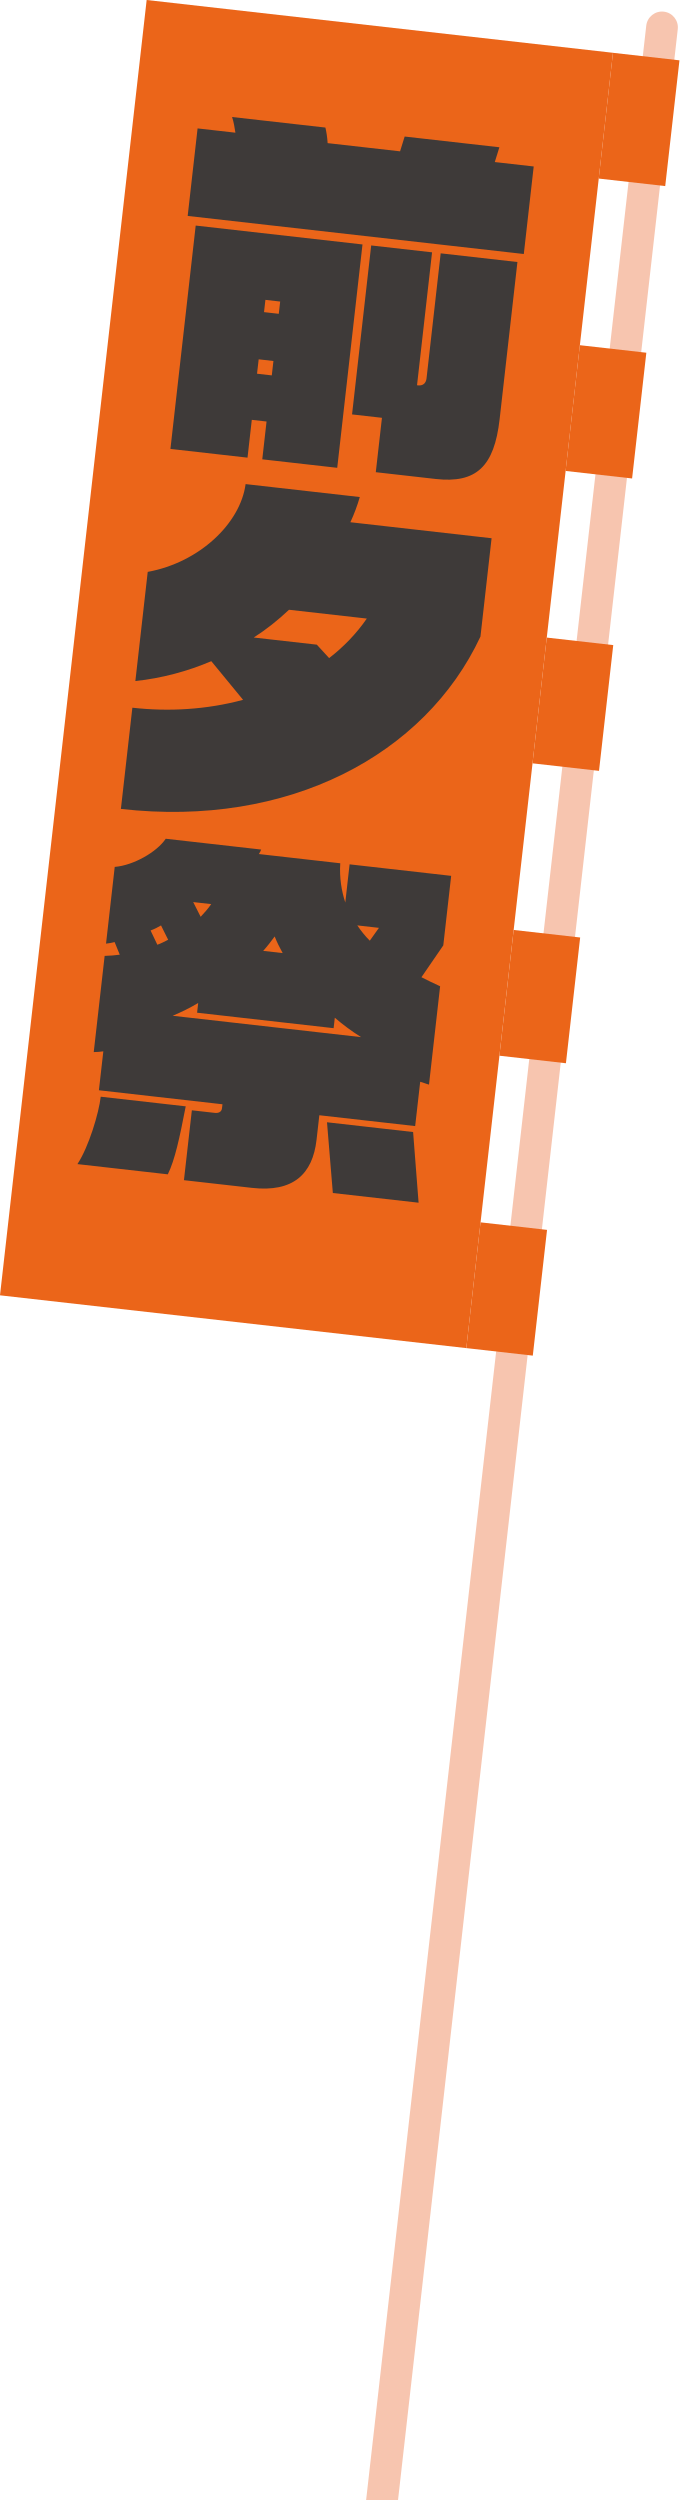
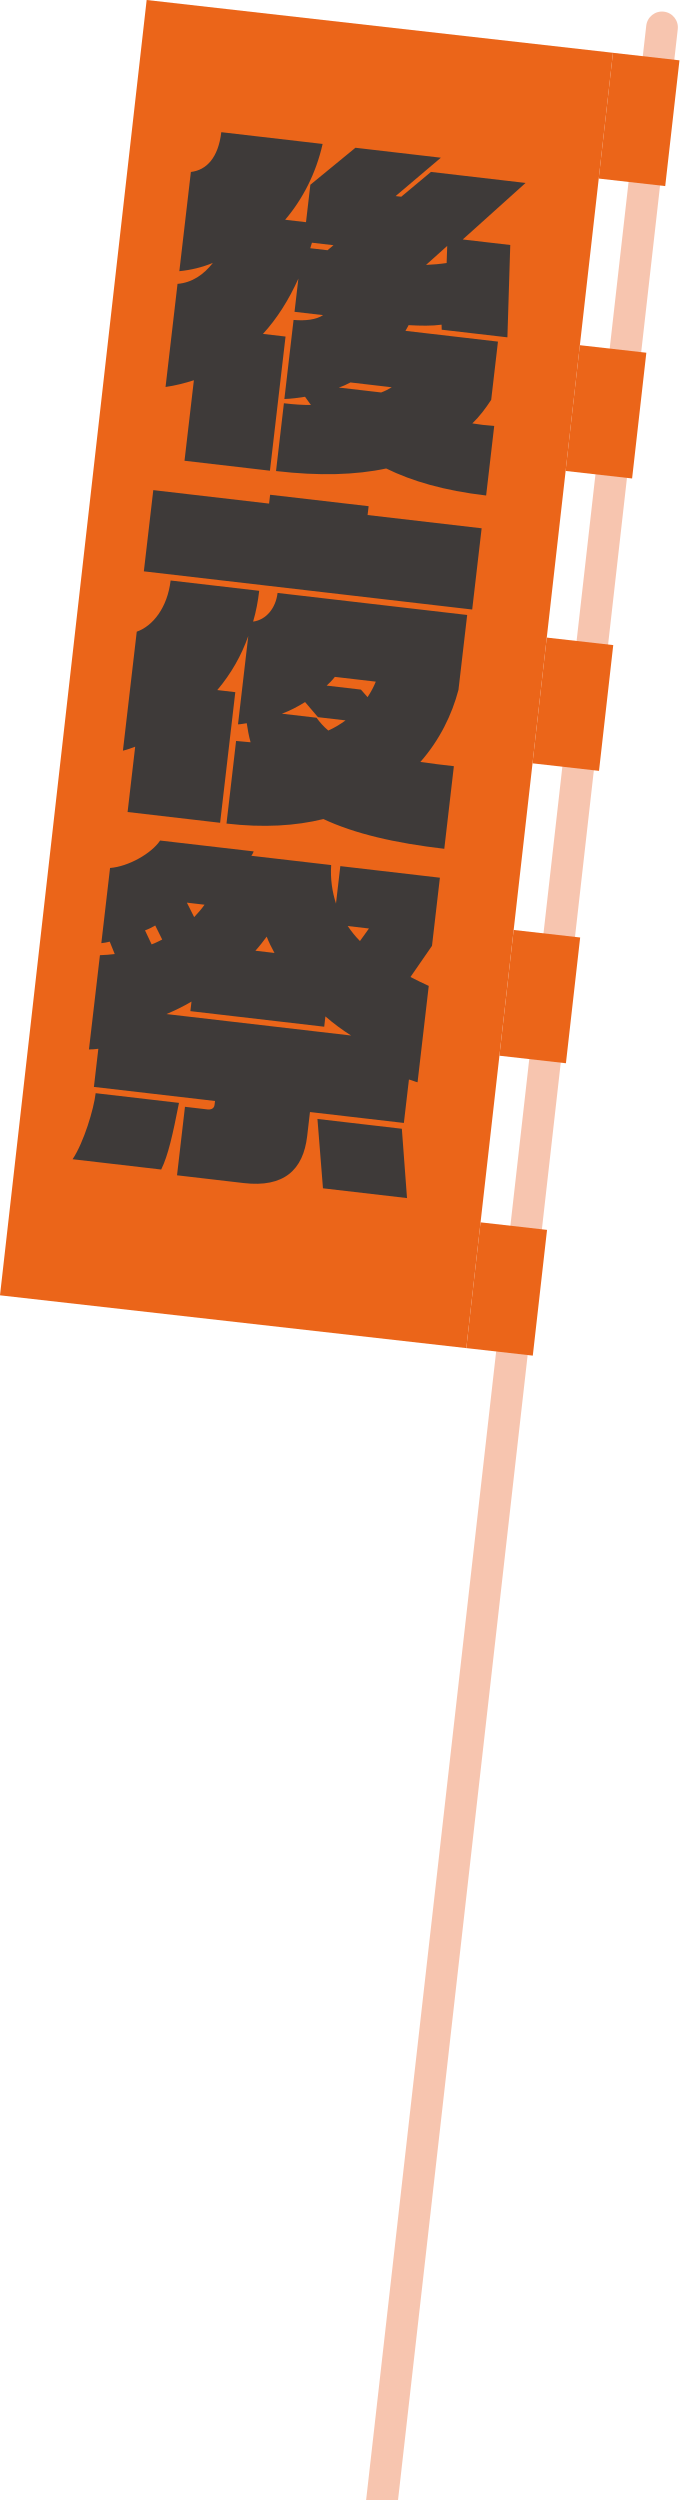
<svg xmlns="http://www.w3.org/2000/svg" id="_レイヤー_2" viewBox="0 0 190.65 701.46">
  <defs>
    <style>.cls-1{fill:#f7c5af;}.cls-2{fill:#3e3a39;}.cls-3{fill:#eb6519;}</style>
  </defs>
  <g id="_前夕祭">
    <g id="_旗">
      <rect class="cls-3" x="-96.89" y="123.29" width="365.77" height="131.68" transform="translate(283.6 124.96) rotate(96.46)" />
      <path class="cls-1" d="M111.68,701.46h-8.95L181.33,7.19c.28-2.44,2.48-4.2,4.92-3.92h0c2.44,.28,4.2,2.48,3.92,4.92" />
      <rect class="cls-3" x="161.57" y="24.13" width="35.51" height="18.78" transform="translate(232.8 -140.9) rotate(96.46)" />
      <rect class="cls-3" x="124.41" y="352.29" width="35.51" height="18.78" transform="translate(517.54 261.1) rotate(96.46)" />
      <rect class="cls-3" x="142.99" y="188.21" width="35.51" height="18.78" transform="translate(375.17 60.1) rotate(96.46)" />
      <rect class="cls-3" x="133.7" y="270.25" width="35.51" height="18.78" transform="translate(446.36 160.6) rotate(96.46)" />
      <rect class="cls-3" x="152.28" y="106.17" width="35.51" height="18.78" transform="translate(303.98 -40.4) rotate(96.46)" />
      <g>
-         <path class="cls-2" d="M73.59,128.88l1.2-10.61-4.14-.47-1.2,10.61-21.63-2.45,7.09-62.67,46.8,5.3-7.09,62.67-21.02-2.38ZM52.66,60.59l2.78-24.56,10.61,1.2c-.23-1.56-.48-3.02-.93-4.4l26.18,2.96c.28,1.16,.52,2.62,.63,4.37l20.32,2.3,1.29-4.15,26.58,3.01-1.29,4.15,10.92,1.24-2.78,24.56-94.3-10.68Zm24.06,40.7l-4.14-.47-.46,4.04,4.14,.47,.46-4.04Zm1.89-16.68l-4.14-.47-.39,3.44,4.14,.47,.39-3.44Zm43.61,49.78l-16.78-1.9,1.73-15.26-8.39-.95,5.37-47.41,17.08,1.93-4.22,37.3,.3,.03c1.42,.16,2.23-.67,2.37-1.98l3.97-35.07,21.53,2.44-4.99,44.07c-1.51,13.34-6.55,18.09-17.97,16.8Z" />
-         <path class="cls-2" d="M33.92,226.97l3.22-28.4c10.21,1.16,20.93,.53,31.06-2.21l-8.91-10.84c-6.67,2.83-13.85,4.78-21.31,5.57l3.47-30.63c14.53-2.65,26.01-13.64,27.46-24.63l32.04,3.63c-.68,2.38-1.56,4.74-2.64,7.07l39.62,4.49-3.12,27.59c-15.54,33.25-53.89,53.69-100.89,48.36Zm47.17-55.88c-3.1,2.93-6.36,5.52-9.89,7.79l17.69,2,3.46,3.77c4.04-3.13,7.63-6.82,10.57-11.09l-21.83-2.47Z" />
-         <path class="cls-2" d="M47.09,329.5l-25.37-2.87c3.21-4.86,6.03-14.36,6.54-18.91l23.85,2.7c-1.73,8.92-3.03,15.01-5.03,19.09Zm70.81-25.97l-1.41,12.43-26.89-3.04-.78,6.87c-1.1,9.7-6.59,14.81-18.11,13.51l-19.1-2.16,2.22-19.61,6.47,.73c.91,.1,1.87-.2,1.99-1.31l.13-1.11-34.67-3.93,1.24-10.92c-.83,.11-1.76,.21-2.69,.21l3.06-26.99c1.54-.03,2.89-.18,4.24-.34l-1.44-3.54c-.74,.22-1.57,.33-2.41,.44l2.44-21.53c5.27-.43,11.84-4.19,14.31-7.9l26.78,3.03c-.16,.49-.41,.87-.65,1.26l22.84,2.59c-.26,4.07,.35,7.72,1.41,11.01l1.21-10.71,28.5,3.23-2.21,19.51-6.13,8.93c1.74,.91,3.49,1.73,5.24,2.54l-3.12,27.59c-.8-.19-1.67-.6-2.47-.79Zm-72.73-43.86c-.88,.52-1.86,1.02-2.92,1.41l1.9,4c1.07-.39,2.05-.89,3.03-1.4l-2-4.02Zm48.77,25.89l-.33,2.93-38.31-4.34,.31-2.73c-2.31,1.38-4.69,2.54-7.16,3.59l52.86,5.99c-2.58-1.62-5.04-3.44-7.37-5.44Zm-39.73-32.45l2.09,4.13c1.05-1.11,2.11-2.32,2.96-3.56l-5.05-.57Zm22.86,9.65c-.97,1.32-2.05,2.74-3.22,4.04l5.46,.62c-.85-1.53-1.6-3.05-2.24-4.66Zm16.32,71.97l-1.64-19.84,24.16,2.74,1.54,19.83-24.06-2.72Zm6.86-75.08c1.05,1.55,2.22,3.02,3.51,4.29l2.56-3.6-6.07-.69Z" />
+         <path class="cls-2" d="M129.9,67.2l13.27,1.54-.8,25.91-18.43-2.14-.04-1.41c-2.76,.38-5.86,.32-9.25,.13-.27,.57-.63,1.13-.89,1.6l25.96,3.02-1.9,16.34c-1.59,2.43-3.25,4.64-5.29,6.61,1.87,.32,3.85,.55,6.14,.71l-2.27,19.52c-11.79-1.37-20.82-4.03-28.04-7.58-8.54,1.82-18.72,2.14-30.91,.72l2.21-19.02c2.77,.32,5.16,.5,7.57,.48-.51-.76-1.13-1.54-1.64-2.3-1.84,.29-3.78,.56-5.8,.63l2.58-22.19c3.38,.29,6.33-.07,8.29-1.35l-8.02-.93,1.08-9.31c-2.71,6.01-6.03,11.25-9.94,15.51l6.34,.74-4.38,37.64-23.97-2.79,2.63-22.59c-2.5,.81-5.2,1.5-7.95,1.89l3.36-28.93c4.05-.33,7.33-2.56,9.92-5.88-3.06,1.25-6.16,2-9.41,2.32l3.24-27.84c4.38-.5,7.7-4.02,8.53-11.16l28.43,3.3c-1.87,8.32-5.62,15.51-10.51,21.27l5.85,.68,1.22-10.5,12.65-10.38,23.97,2.79-12.7,10.77,1.58,.18,8.34-6.96,26.55,3.09-17.6,15.83Zm-42.37,.9c-.17,.58-.32,1.07-.48,1.55l4.85,.56,1.67-1.41-6.04-.7Zm10.8,39.21c-1.07,.58-2.13,1.06-3.28,1.43l11.89,1.38c1.05-.38,2.01-.87,2.98-1.46l-11.59-1.35Zm27.15-38.31l-5.94,5.33c1.92-.08,3.94-.25,5.78-.53l.16-4.8Z" />
+         <path class="cls-2" d="M90.71,229.82c-7.75,1.91-16.75,2.47-27.16,1.26l2.69-23.18c1.49,.17,2.78,.22,4.07,.37-.5-1.76-.8-3.51-1.08-5.35-.82,.11-1.64,.31-2.45,.32l2.88-24.77c-1.94,5.5-4.84,10.58-8.69,15.15l5.05,.59-4.26,36.65-25.96-3.02,2.13-18.33c-1.05,.38-2.21,.85-3.44,1.11l3.88-33.38c4.5-1.58,8.61-6.73,9.5-14.36l24.86,2.89c-.35,2.97-.88,5.82-1.71,8.64,3.67-.48,6.36-3.78,6.86-8.04l53.2,6.18-2.44,21c-1.81,6.92-5.25,14.05-10.69,20.24,2.86,.43,5.93,.79,9.4,1.19l-2.69,23.18c-13.77-1.6-25.21-4.24-33.97-8.37Zm-50.35-69.51l2.65-22.79,32.49,3.78,.29-2.48,27.64,3.21-.29,2.48,32,3.72-2.65,22.79-92.13-10.71Zm48.86,40.92l-3.62-4.24c-2.06,1.27-4.2,2.42-6.5,3.26l9.71,1.13c.95,1.32,1.93,2.43,3.3,3.6,1.8-.79,3.42-1.81,4.85-2.85l-7.73-.9Zm4.73-11.3c-.71,.92-1.51,1.73-2.29,2.44l9.61,1.12,1.86,2.12c.98-1.49,1.74-2.91,2.31-4.35l-11.49-1.34Z" />
+         <path class="cls-2" d="M45.24,328.15l-24.87-2.89c3.16-4.75,5.95-14.07,6.47-18.53l23.38,2.72c-1.72,8.74-3.02,14.71-4.99,18.7Zm69.5-25.25l-1.42,12.18-26.35-3.06-.78,6.74c-1.11,9.51-6.51,14.5-17.8,13.19l-18.72-2.18,2.23-19.22,6.34,.74c.89,.1,1.83-.19,1.96-1.28l.13-1.09-33.98-3.95,1.24-10.7c-.82,.1-1.73,.2-2.63,.19l3.08-26.45c1.51-.03,2.83-.17,4.15-.32l-1.4-3.48c-.73,.22-1.54,.32-2.36,.43l2.45-21.1c5.17-.4,11.62-4.07,14.05-7.7l26.25,3.05c-.16,.48-.4,.86-.65,1.23l22.39,2.6c-.26,3.99,.32,7.57,1.35,10.8l1.22-10.5,27.94,3.25-2.22,19.12-6.04,8.74c1.7,.9,3.42,1.7,5.13,2.5l-3.14,27.04c-.78-.19-1.64-.59-2.42-.78Zm-71.18-43.22c-.86,.5-1.82,.99-2.87,1.37l1.85,3.93c1.05-.38,2.01-.87,2.97-1.36l-1.95-3.94Zm47.74,25.53l-.33,2.87-37.55-4.37,.31-2.68c-2.26,1.34-4.6,2.48-7.03,3.5l51.81,6.02c-2.52-1.6-4.93-3.38-7.21-5.36Zm-38.86-31.93l2.04,4.05c1.03-1.09,2.07-2.27,2.91-3.48l-4.95-.58Zm22.39,9.53c-.95,1.29-2.02,2.68-3.17,3.95l5.35,.62c-.83-1.5-1.56-2.99-2.18-4.57Zm15.79,70.61l-1.55-19.46,23.68,2.75,1.45,19.45-23.58-2.74Zm6.95-73.59c1.03,1.53,2.17,2.96,3.43,4.21l2.52-3.52-5.94-.69Z" />
      </g>
    </g>
  </g>
</svg>
